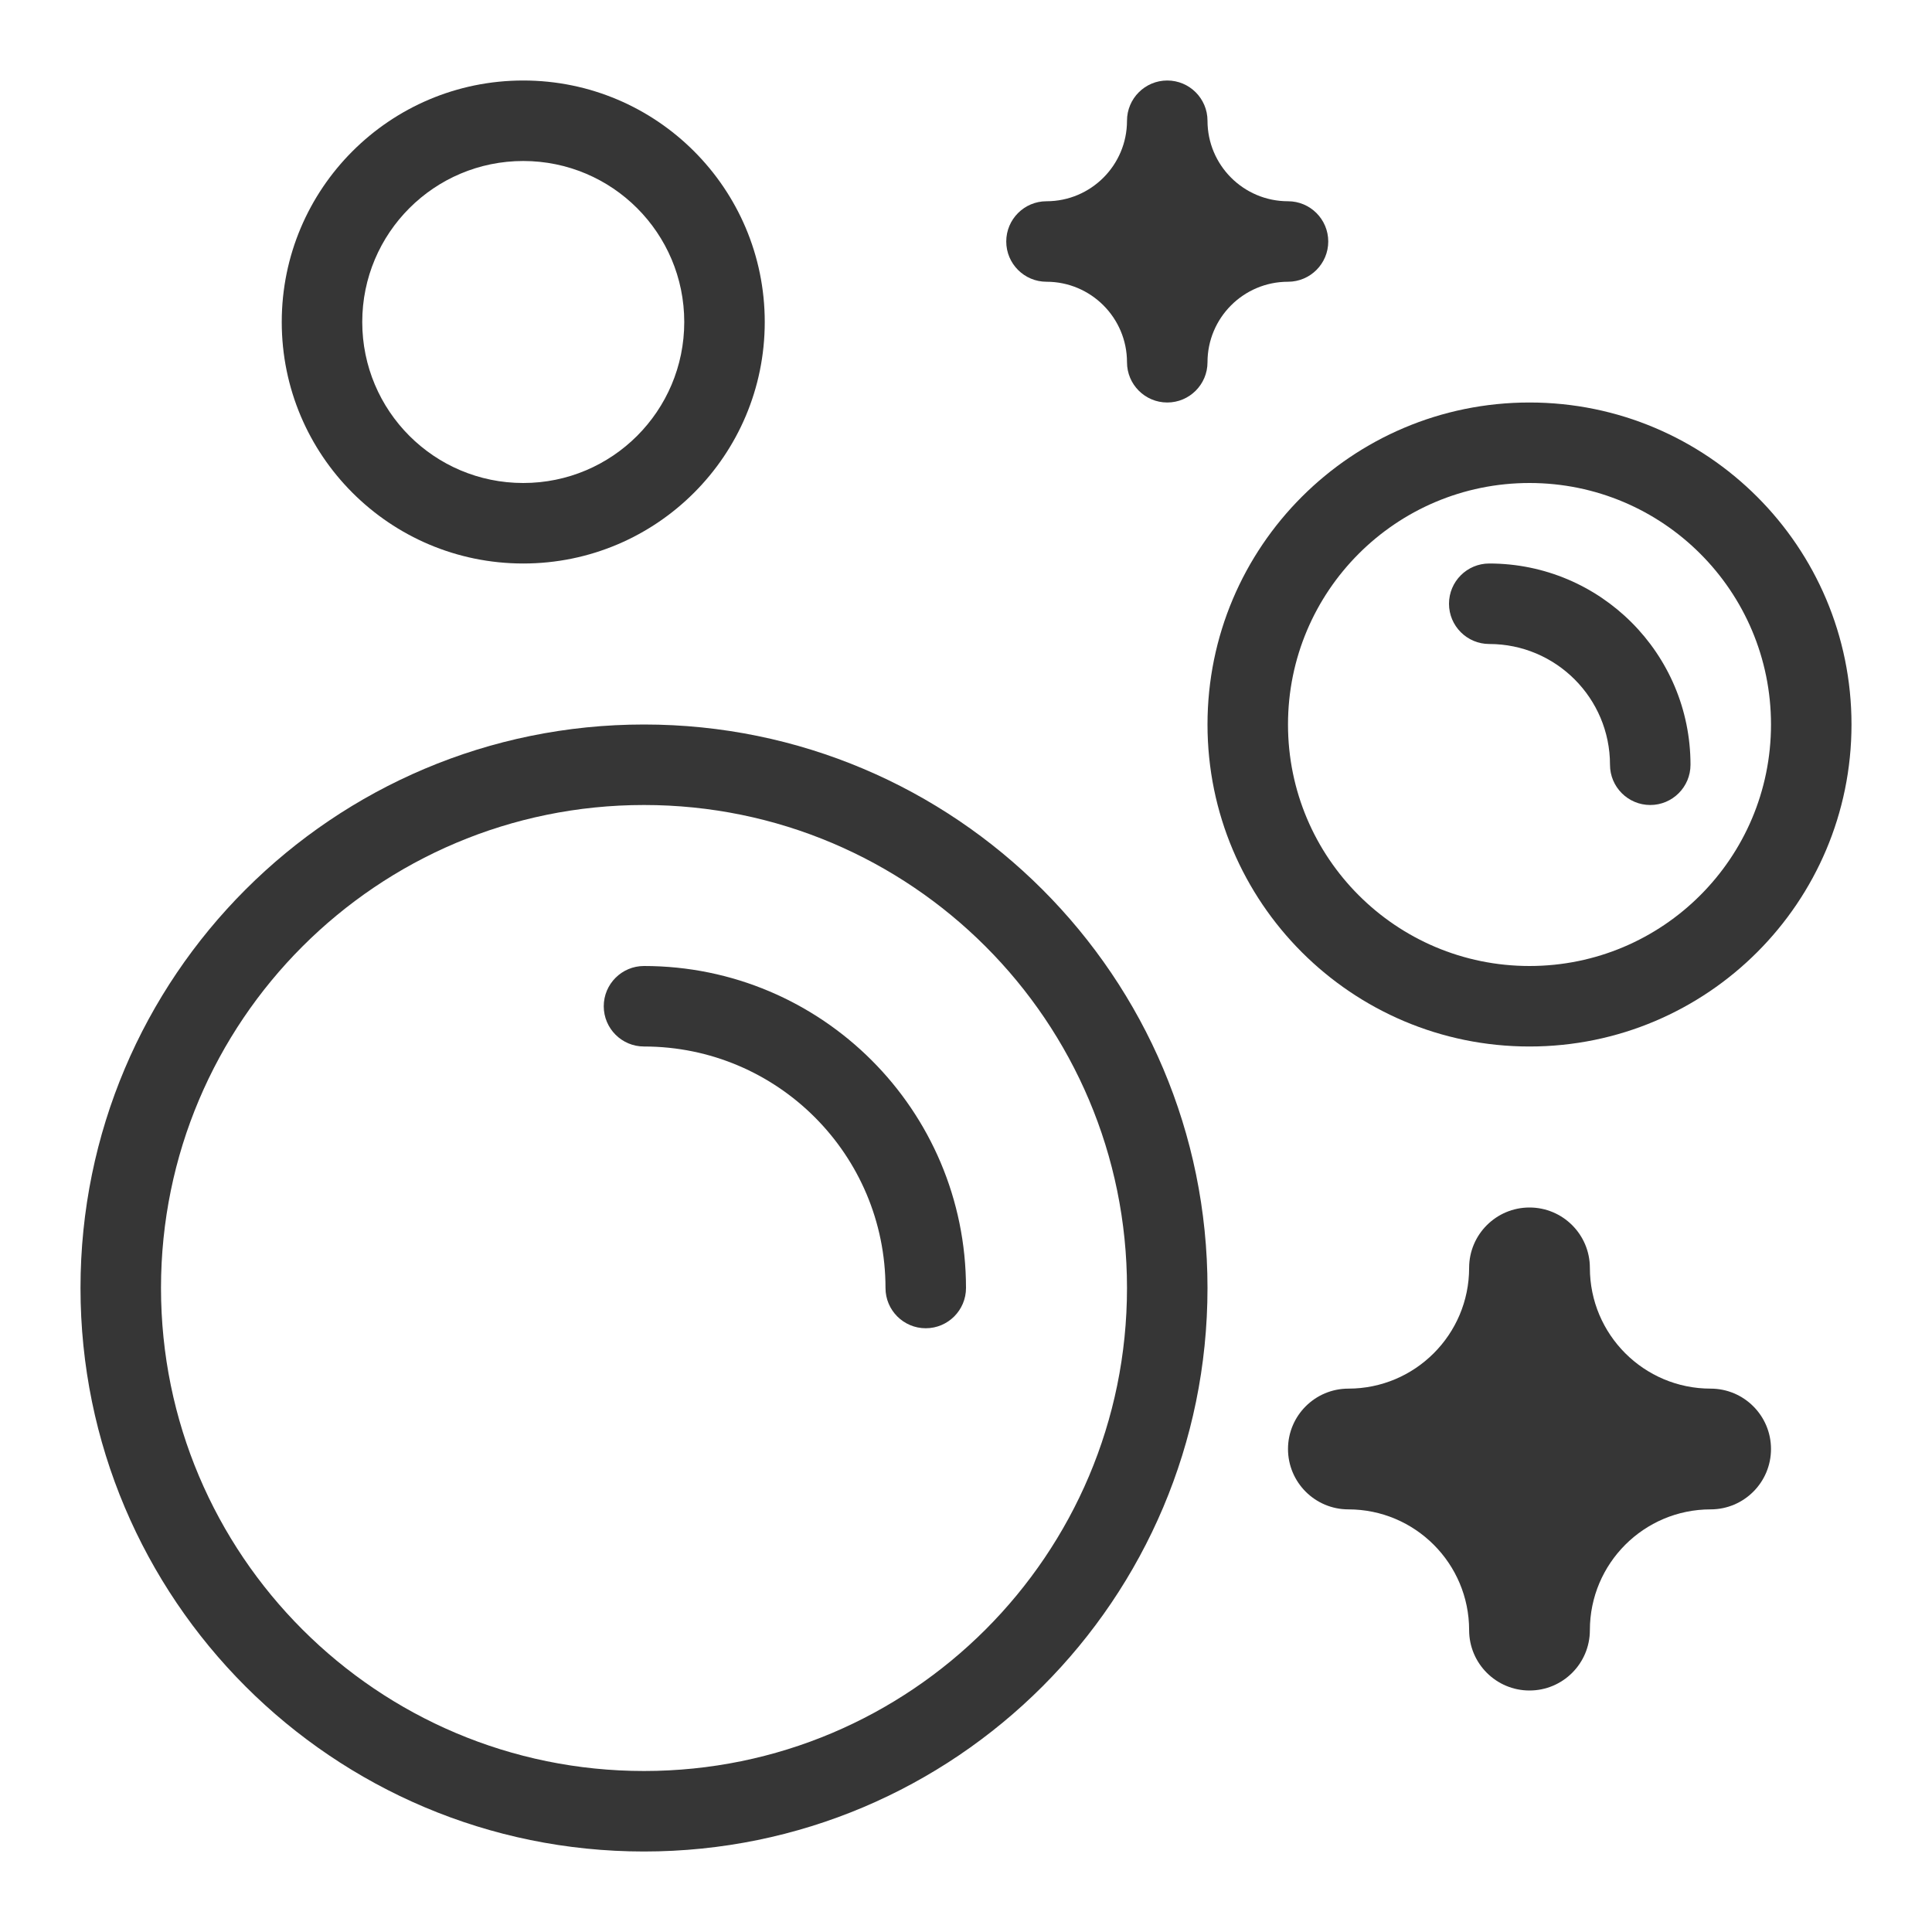
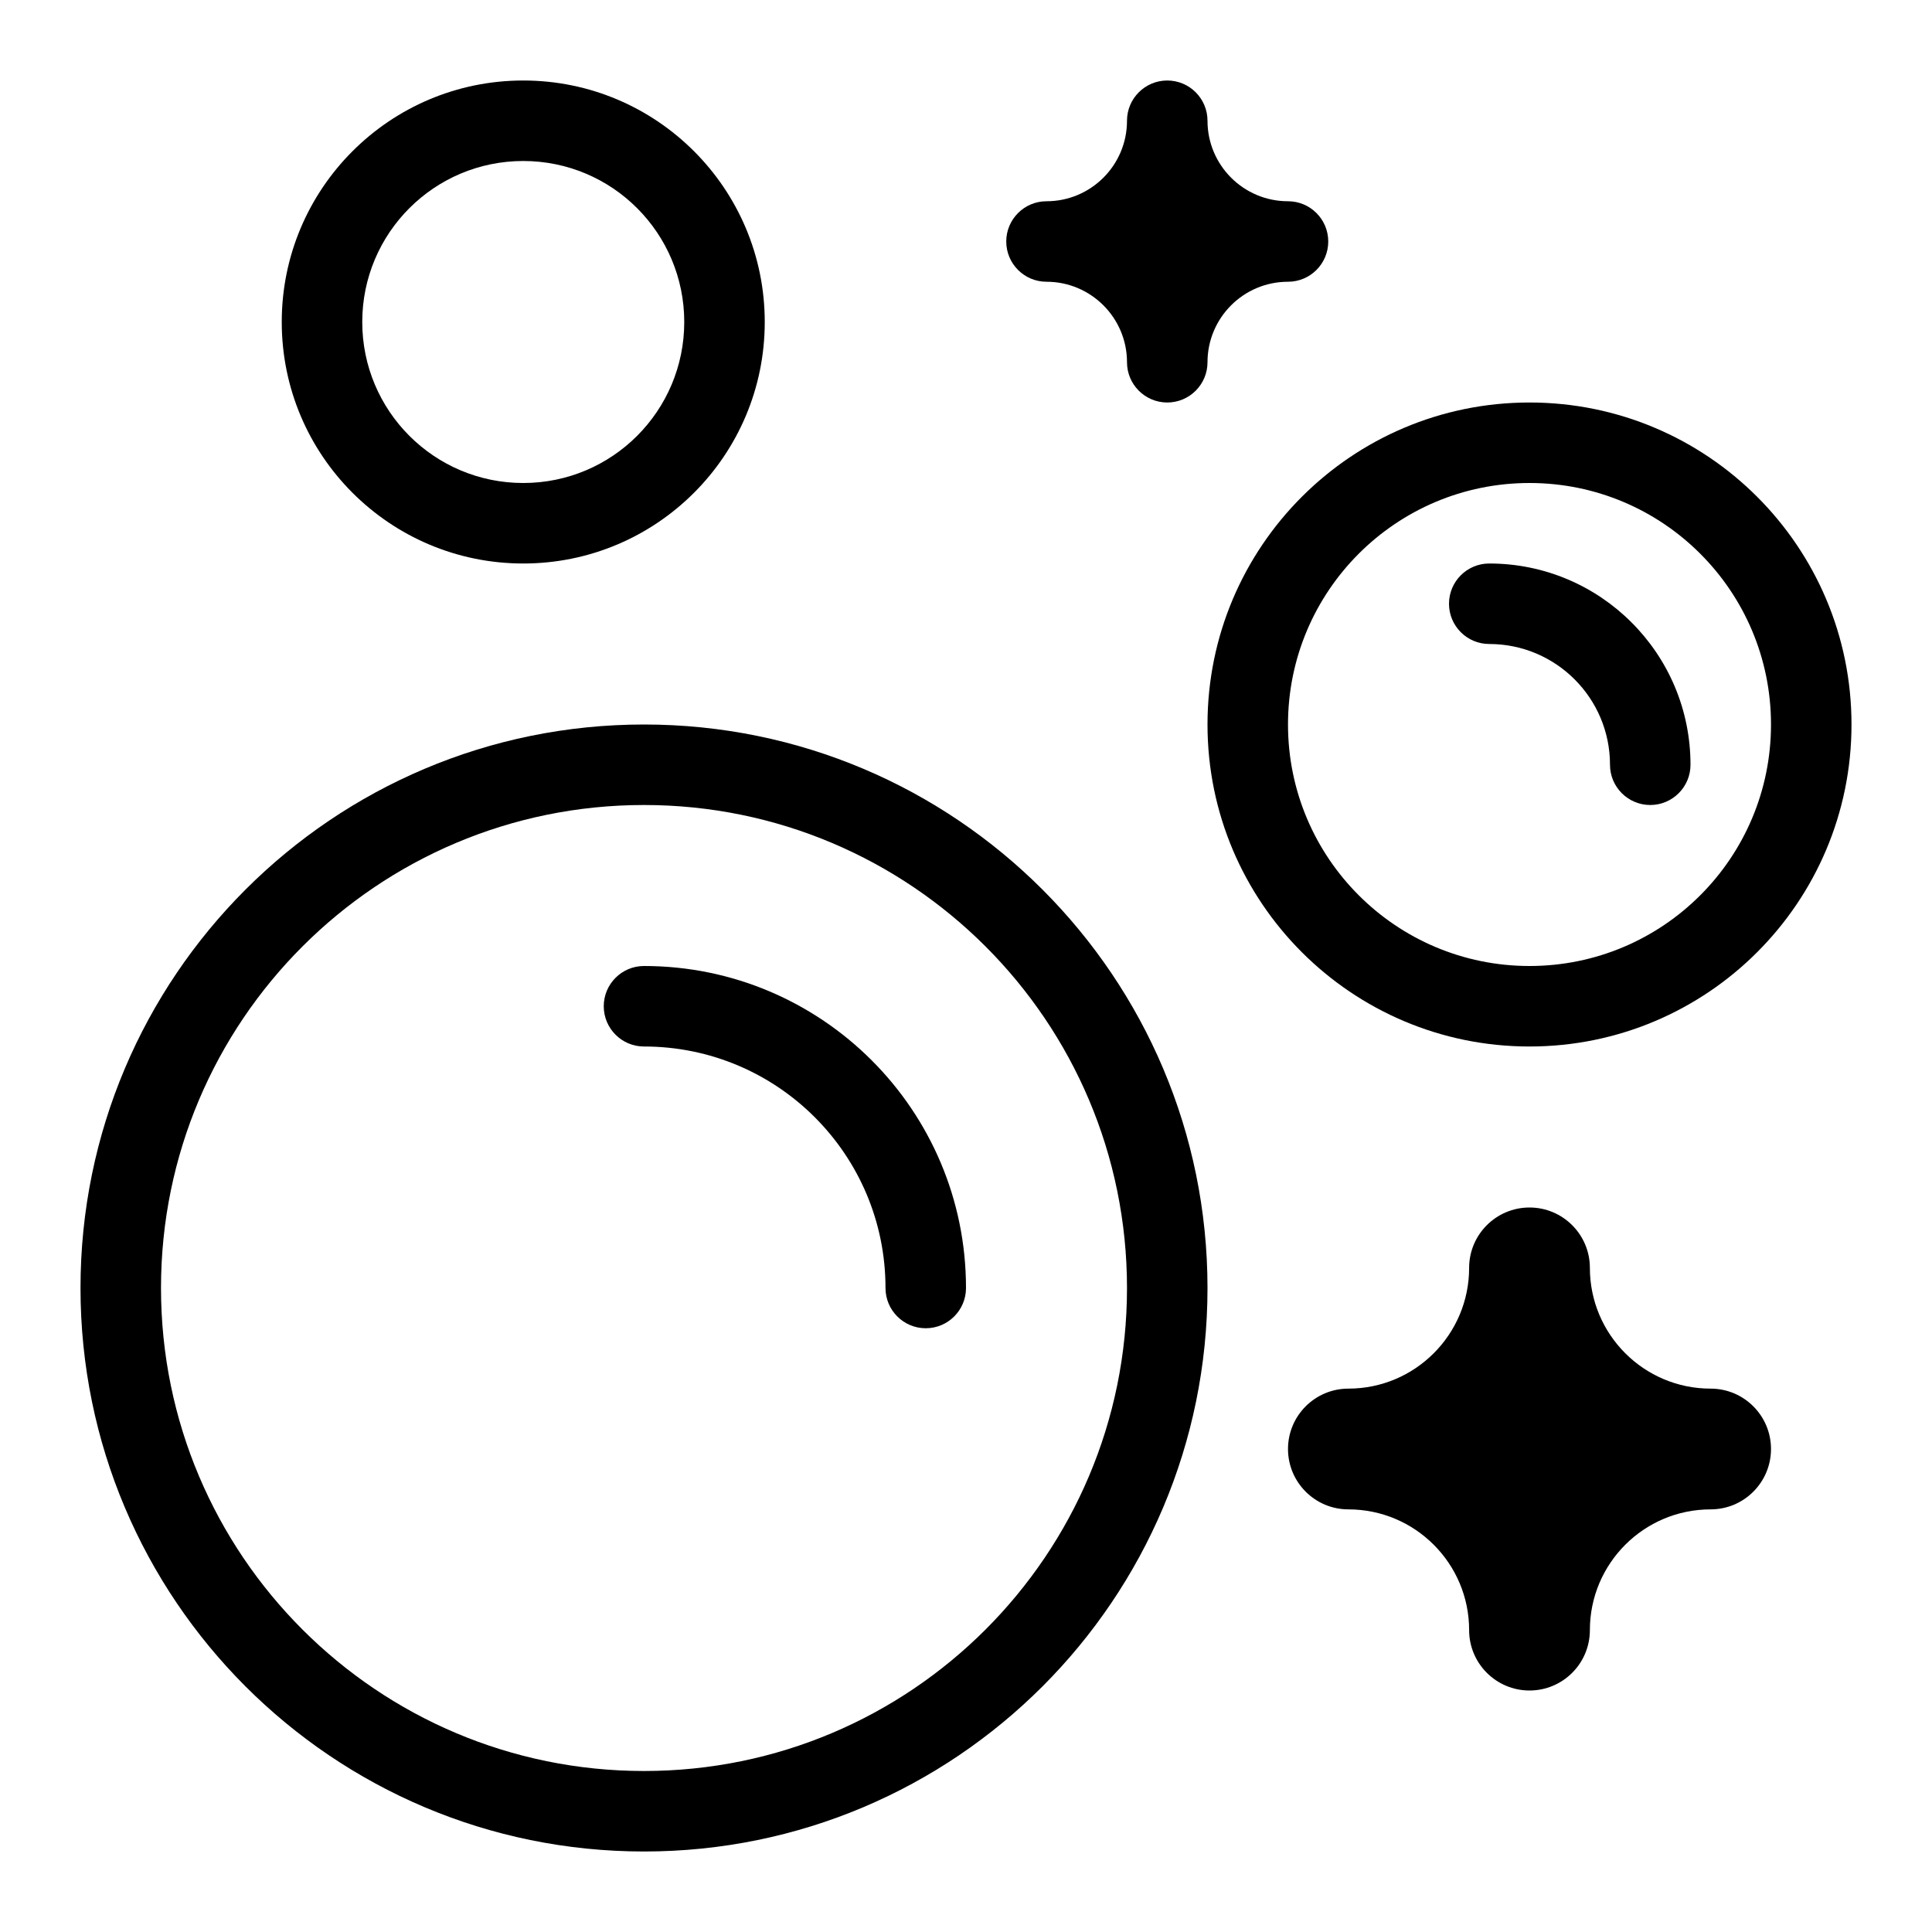
<svg xmlns="http://www.w3.org/2000/svg" width="24" height="24" version="1.1" viewBox="0 0 24 24">
-   <defs>
-     <style>
-       .cls-1 {
-         fill: #363636;
-       }
-     </style>
-   </defs>
-   <g>
-     <g id="Camada_1">
-       <g>
-         <path class="cls-1" d="M6.5,7c1.657,0,3-1.343,3-3s-1.343-3-3-3-3,1.343-3,3,1.343,3,3,3ZM6.5,2c1.105,0,2,.895,2,2s-.895,2-2,2-2-.895-2-2,.895-2,2-2Z" />
-         <path class="cls-1" d="M18.5,8c.828,0,1.5.672,1.5,1.5,0,.276.224.5.5.5s.5-.224.5-.5c0-1.381-1.119-2.5-2.5-2.5-.276,0-.5.224-.5.5s.224.5.5.5Z" />
-         <path class="cls-1" d="M19,13c2.209,0,4-1.791,4-4s-1.791-4-4-4-4,1.791-4,4,1.791,4,4,4ZM19,6c1.657,0,3,1.343,3,3s-1.343,3-3,3-3-1.343-3-3,1.343-3,3-3Z" />
-         <path class="cls-1" d="M8,12c-.276,0-.5.224-.5.5s.224.5.5.5c1.657,0,3,1.343,3,3,0,.276.224.5.5.5s.5-.224.5-.5c0-2.209-1.791-4-4-4Z" />
-         <path class="cls-1" d="M8,9c-3.866,0-7,3.134-7,7s3.134,7,7,7,7-3.134,7-7-3.134-7-7-7ZM8,22c-3.314,0-6-2.686-6-6s2.686-6,6-6,6,2.686,6,6-2.686,6-6,6Z" />
-         <path class="cls-1" d="M13,3.5c.552,0,1,.448,1,1,0,.276.224.5.5.5s.5-.224.5-.5c0-.552.448-1,1-1,.276,0,.5-.224.5-.5s-.224-.5-.5-.5c-.552,0-1-.448-1-1,0-.276-.224-.5-.5-.5s-.5.224-.5.5c0,.552-.448,1-1,1-.276,0-.5.224-.5.5s.224.5.5.5Z" />
-         <path class="cls-1" d="M21.25,17.25c-.828,0-1.5-.672-1.5-1.5,0-.414-.336-.75-.75-.75s-.75.336-.75.75c0,.828-.672,1.5-1.5,1.5-.414,0-.75.336-.75.75s.336.75.75.75c.828,0,1.5.672,1.5,1.5,0,.414.336.75.75.75s.75-.336.75-.75c0-.828.672-1.5,1.5-1.5.414,0,.75-.336.75-.75s-.336-.75-.75-.75Z" />
-       </g>
-     </g>
-   </g>
+   <path d="M6.5,7c1.657,0,3-1.343,3-3s-1.343-3-3-3-3,1.343-3,3,1.343,3,3,3ZM6.5,2c1.105,0,2,.895,2,2s-.895,2-2,2-2-.895-2-2,.895-2,2-2Z" />
+   <path d="M18.5,8c.828,0,1.5.672,1.5,1.5,0,.276.224.5.5.5s.5-.224.5-.5c0-1.381-1.119-2.5-2.5-2.5-.276,0-.5.224-.5.5s.224.5.5.5Z" />
+   <path d="M19,13c2.209,0,4-1.791,4-4s-1.791-4-4-4-4,1.791-4,4,1.791,4,4,4ZM19,6c1.657,0,3,1.343,3,3s-1.343,3-3,3-3-1.343-3-3,1.343-3,3-3Z" />
+   <path d="M8,12c-.276,0-.5.224-.5.5s.224.5.5.5c1.657,0,3,1.343,3,3,0,.276.224.5.5.5s.5-.224.5-.5c0-2.209-1.791-4-4-4Z" />
+   <path d="M8,9c-3.866,0-7,3.134-7,7s3.134,7,7,7,7-3.134,7-7-3.134-7-7-7ZM8,22c-3.314,0-6-2.686-6-6s2.686-6,6-6,6,2.686,6,6-2.686,6-6,6Z" />
+   <path d="M13,3.5c.552,0,1,.448,1,1,0,.276.224.5.5.5s.5-.224.5-.5c0-.552.448-1,1-1,.276,0,.5-.224.5-.5s-.224-.5-.5-.5c-.552,0-1-.448-1-1,0-.276-.224-.5-.5-.5s-.5.224-.5.5c0,.552-.448,1-1,1-.276,0-.5.224-.5.5s.224.5.5.5Z" />
+   <path d="M21.25,17.25c-.828,0-1.5-.672-1.5-1.5,0-.414-.336-.75-.75-.75s-.75.336-.75.75c0,.828-.672,1.5-1.5,1.5-.414,0-.75.336-.75.75s.336.75.75.75c.828,0,1.5.672,1.5,1.5,0,.414.336.75.75.75s.75-.336.75-.75c0-.828.672-1.5,1.5-1.5.414,0,.75-.336.75-.75s-.336-.75-.75-.75Z" />
</svg>
